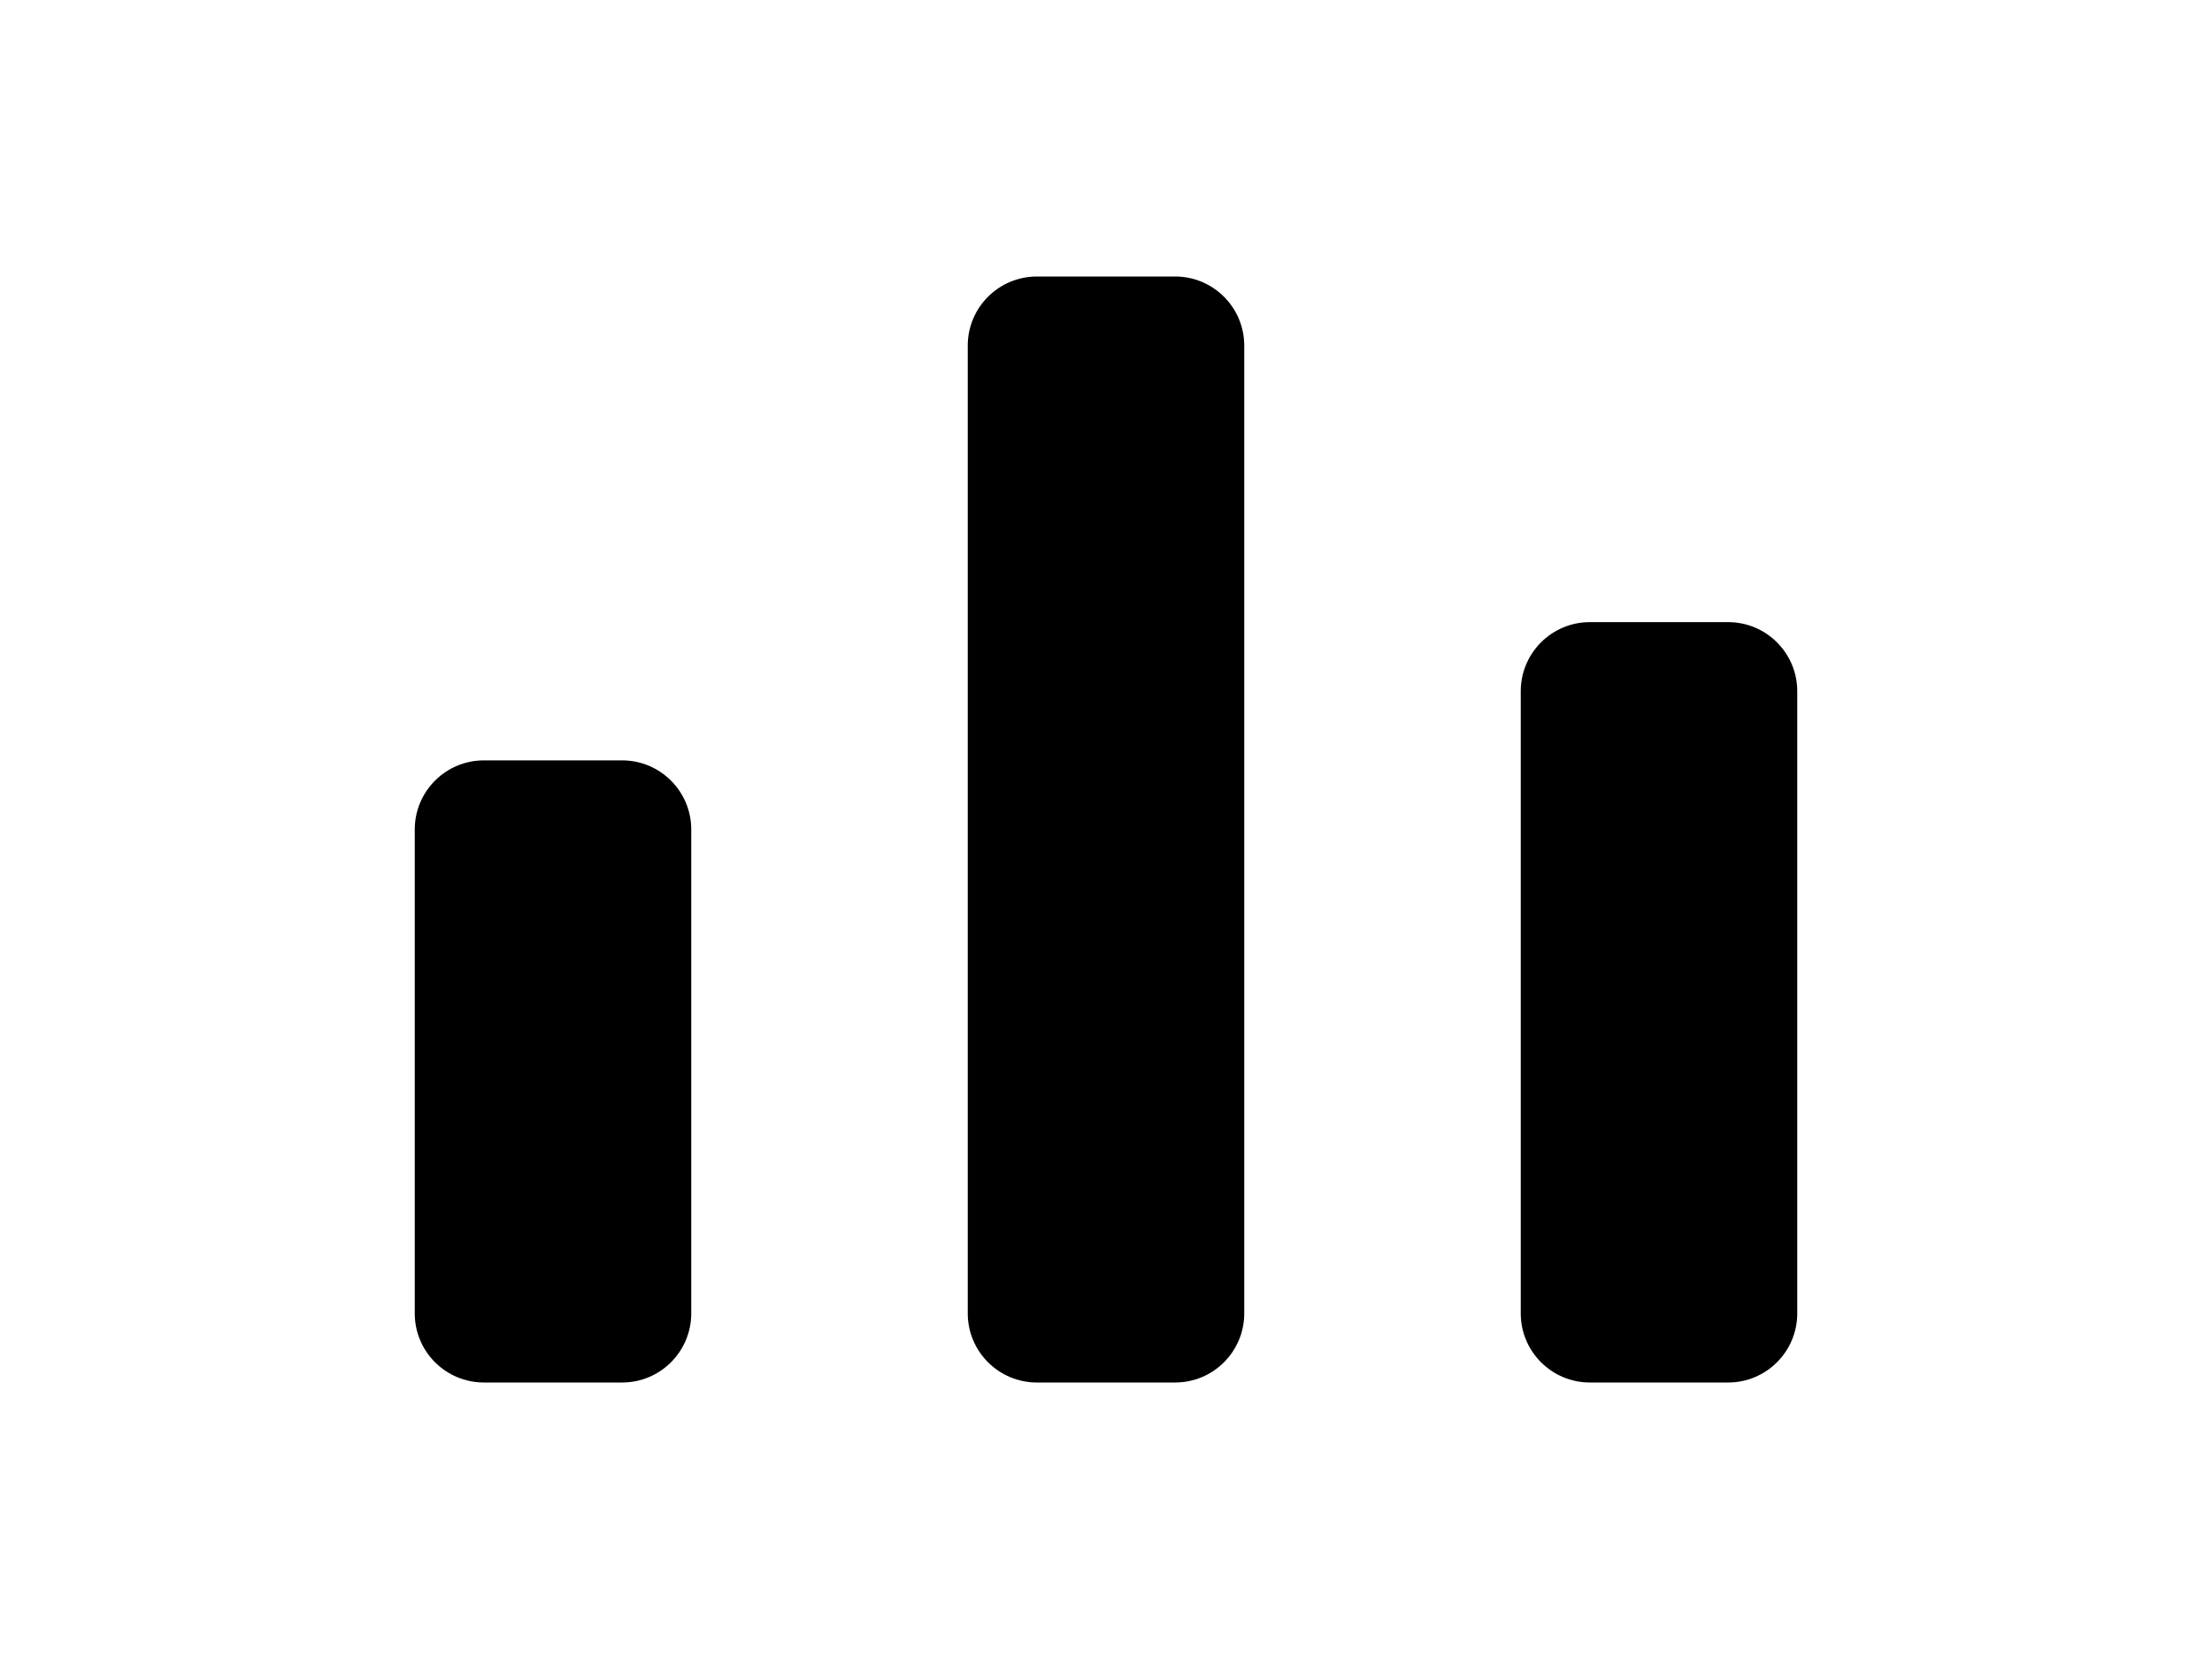
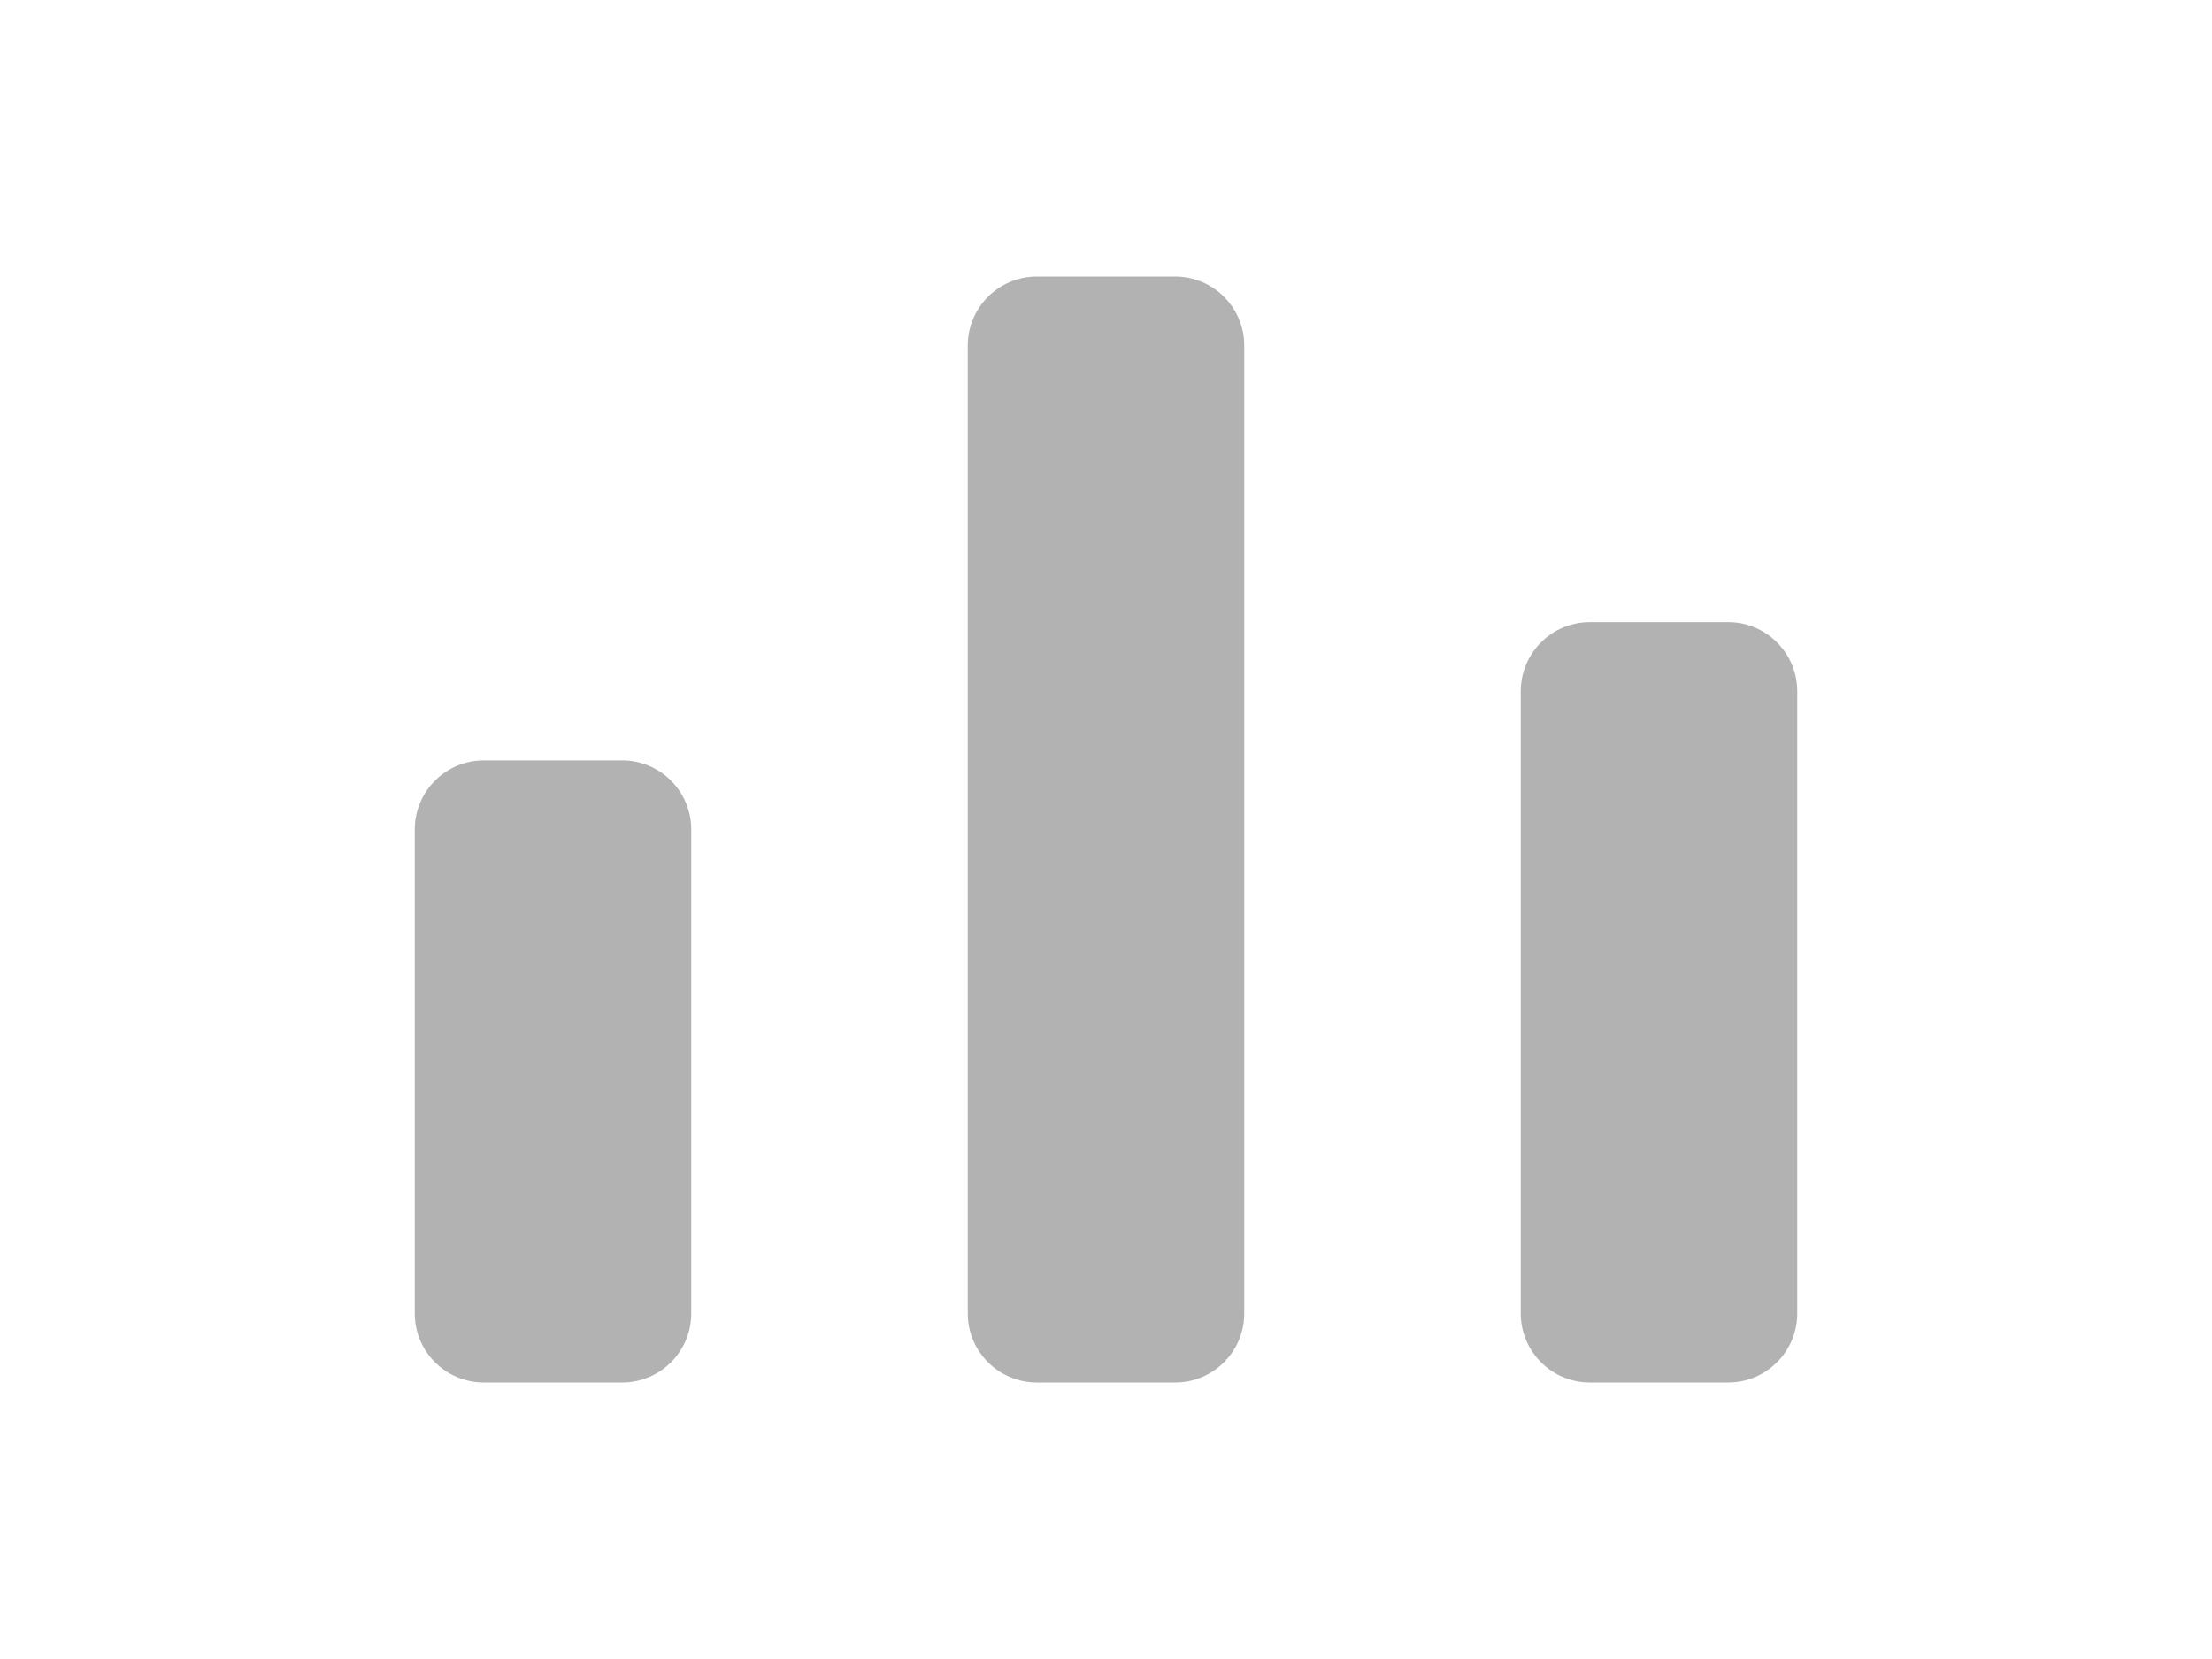
- <svg xmlns="http://www.w3.org/2000/svg" width="32" height="24" viewBox="0 0 32 24">
-   <path fill="currentColor" fill-rule="evenodd" d="M9,11 C9.552,11 10,11.448 10,12 L10,19 C10,19.552 9.552,20 9,20 L7,20 C6.448,20 6,19.552 6,19 L6,12 C6,11.448 6.448,11 7,11 L9,11 Z M17,4 C17.552,4 18,4.448 18,5 L18,19 C18,19.552 17.552,20 17,20 L15,20 C14.448,20 14,19.552 14,19 L14,5 C14,4.448 14.448,4 15,4 L17,4 Z M25,9 C25.552,9 26,9.448 26,10 L26,19 C26,19.552 25.552,20 25,20 L23,20 C22.448,20 22,19.552 22,19 L22,10 C22,9.448 22.448,9 23,9 L25,9 Z" />
+ <svg xmlns="http://www.w3.org/2000/svg" width="32px" height="24px" viewBox="0 0 32 24" version="1.1">
+   <g id="tab-updates" stroke="none" stroke-width="1" fill="none" fill-rule="evenodd">
+     <path d="M9,11 C9.552,11 10,11.448 10,12 L10,19 C10,19.552 9.552,20 9,20 L7,20 C6.448,20 6,19.552 6,19 L6,12 C6,11.448 6.448,11 7,11 L9,11 Z M17,4 C17.552,4 18,4.448 18,5 L18,19 C18,19.552 17.552,20 17,20 L15,20 C14.448,20 14,19.552 14,19 L14,5 C14,4.448 14.448,4 15,4 L17,4 Z M25,9 C25.552,9 26,9.448 26,10 L26,19 C26,19.552 25.552,20 25,20 L23,20 C22.448,20 22,19.552 22,19 L22,10 C22,9.448 22.448,9 23,9 L25,9 Z" id="Combined-Shape" fill="#B2B2B2" />
+   </g>
</svg>
